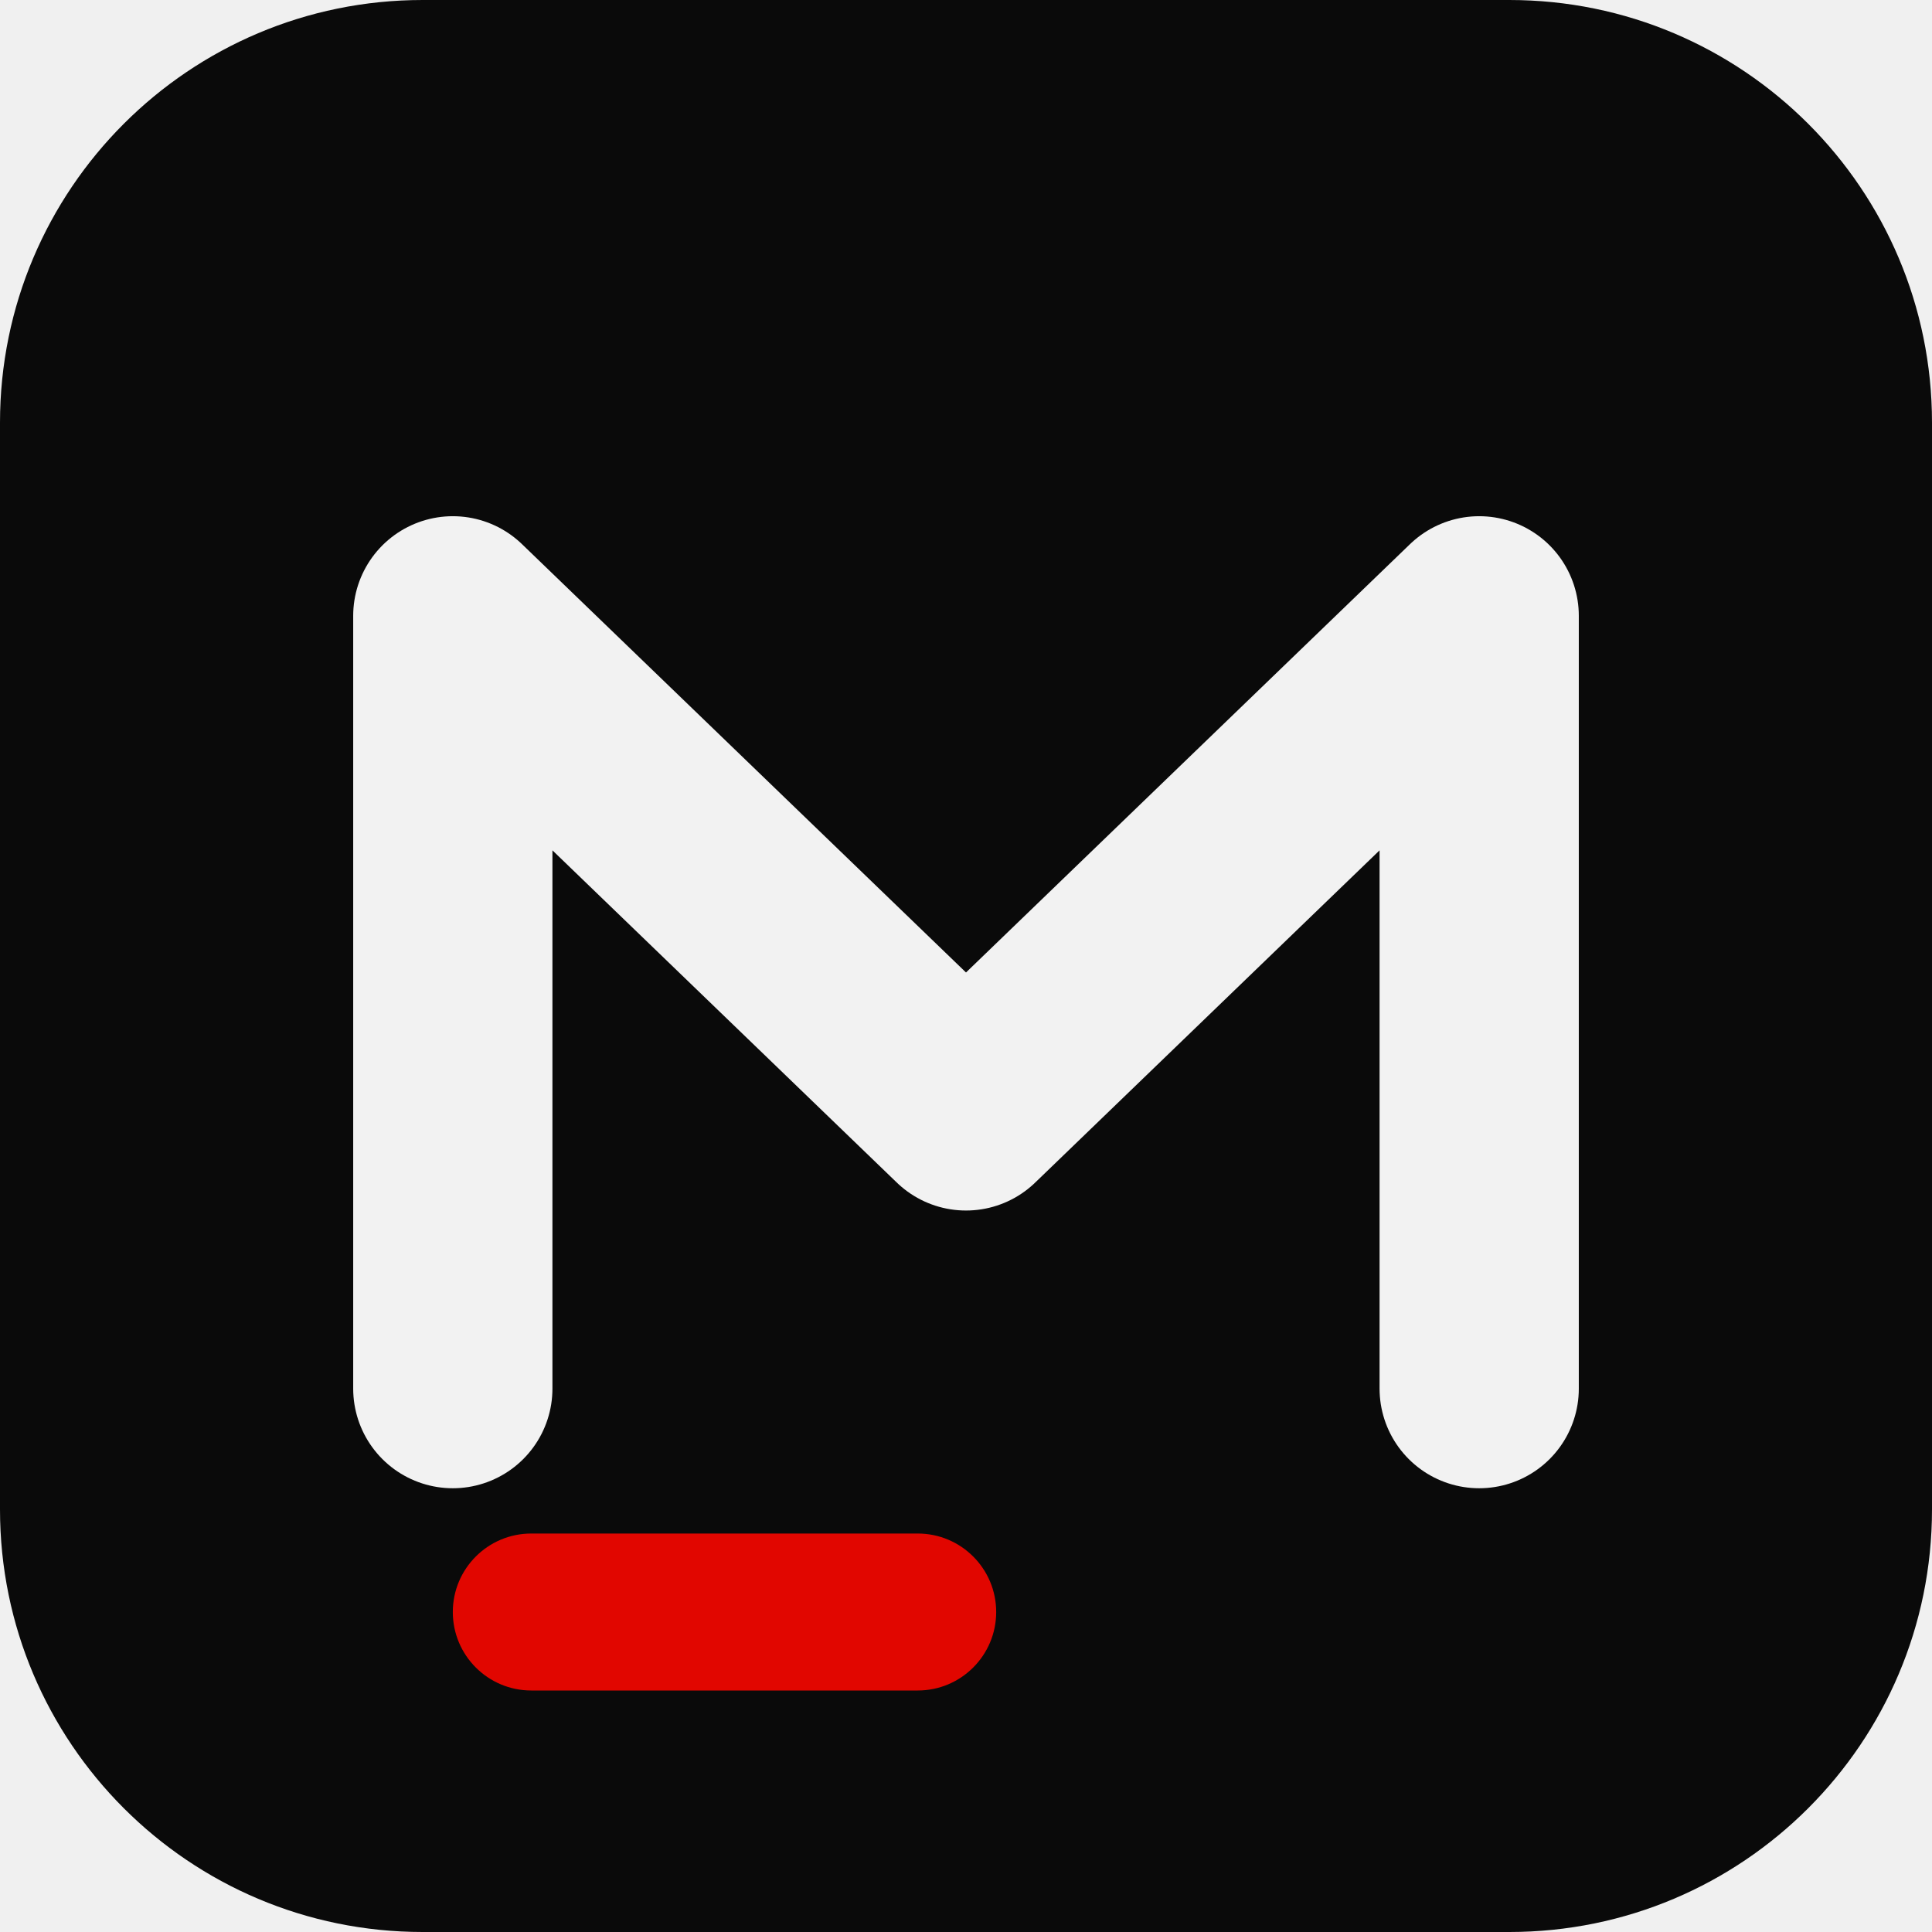
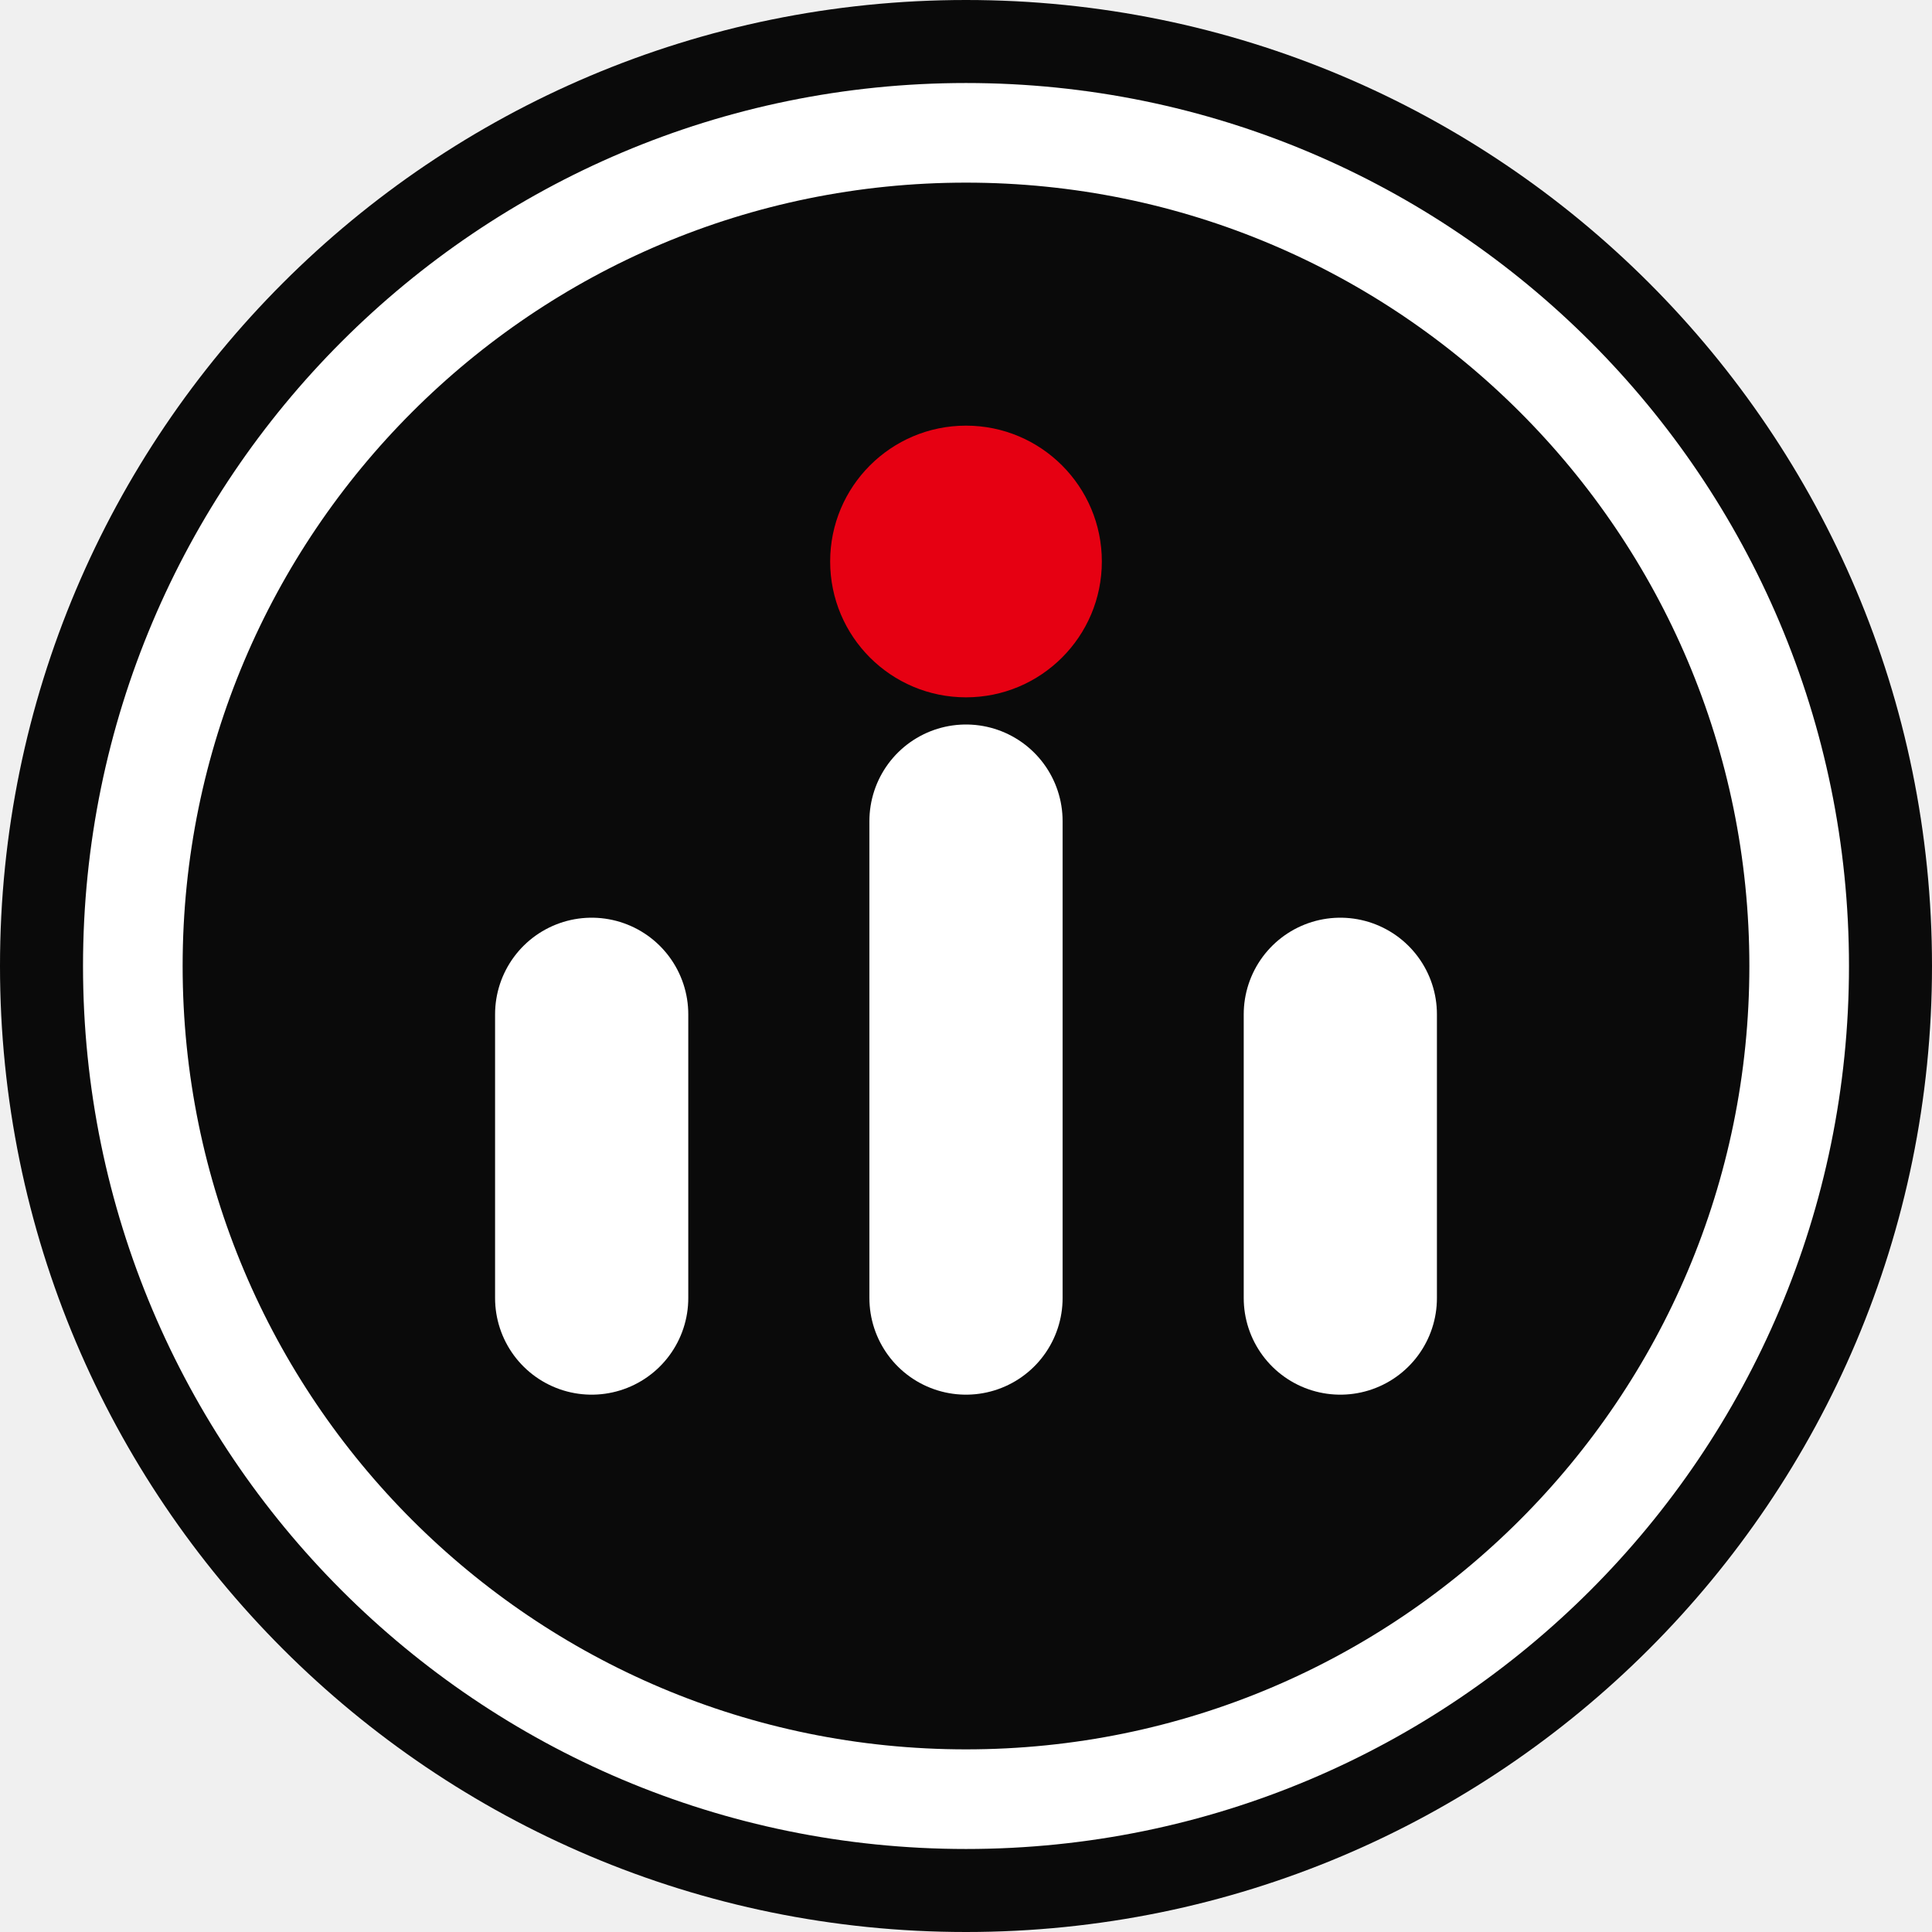
- <svg xmlns="http://www.w3.org/2000/svg" viewBox="0 0 32 32">
-   <rect width="32" height="32" rx="7" fill="#0a0a0a" />
-   <path d="M7.5 23V10.2L16 18.4l8.5-8.2V23" fill="none" stroke="#f2f2f2" stroke-width="3.3" stroke-linecap="round" stroke-linejoin="round" />
-   <rect x="7.5" y="25.4" width="9" height="2.6" rx="1.3" fill="#e10600" />
+ <svg xmlns="http://www.w3.org/2000/svg" viewBox="0 0 64 64">
+   <circle cx="32" cy="32" r="32" fill="#0a0a0a" />
+   <circle cx="32" cy="32" r="27.6" fill="none" stroke="#fff" stroke-width="3.3" />
+   <path d="M19.6 43V33.6M44.4 43V33.6M32 43V27.2" fill="none" stroke="#fff" stroke-width="6.4" stroke-linecap="round" />
+   <circle cx="32" cy="18.6" r="4.5" fill="#E60012" />
</svg>
